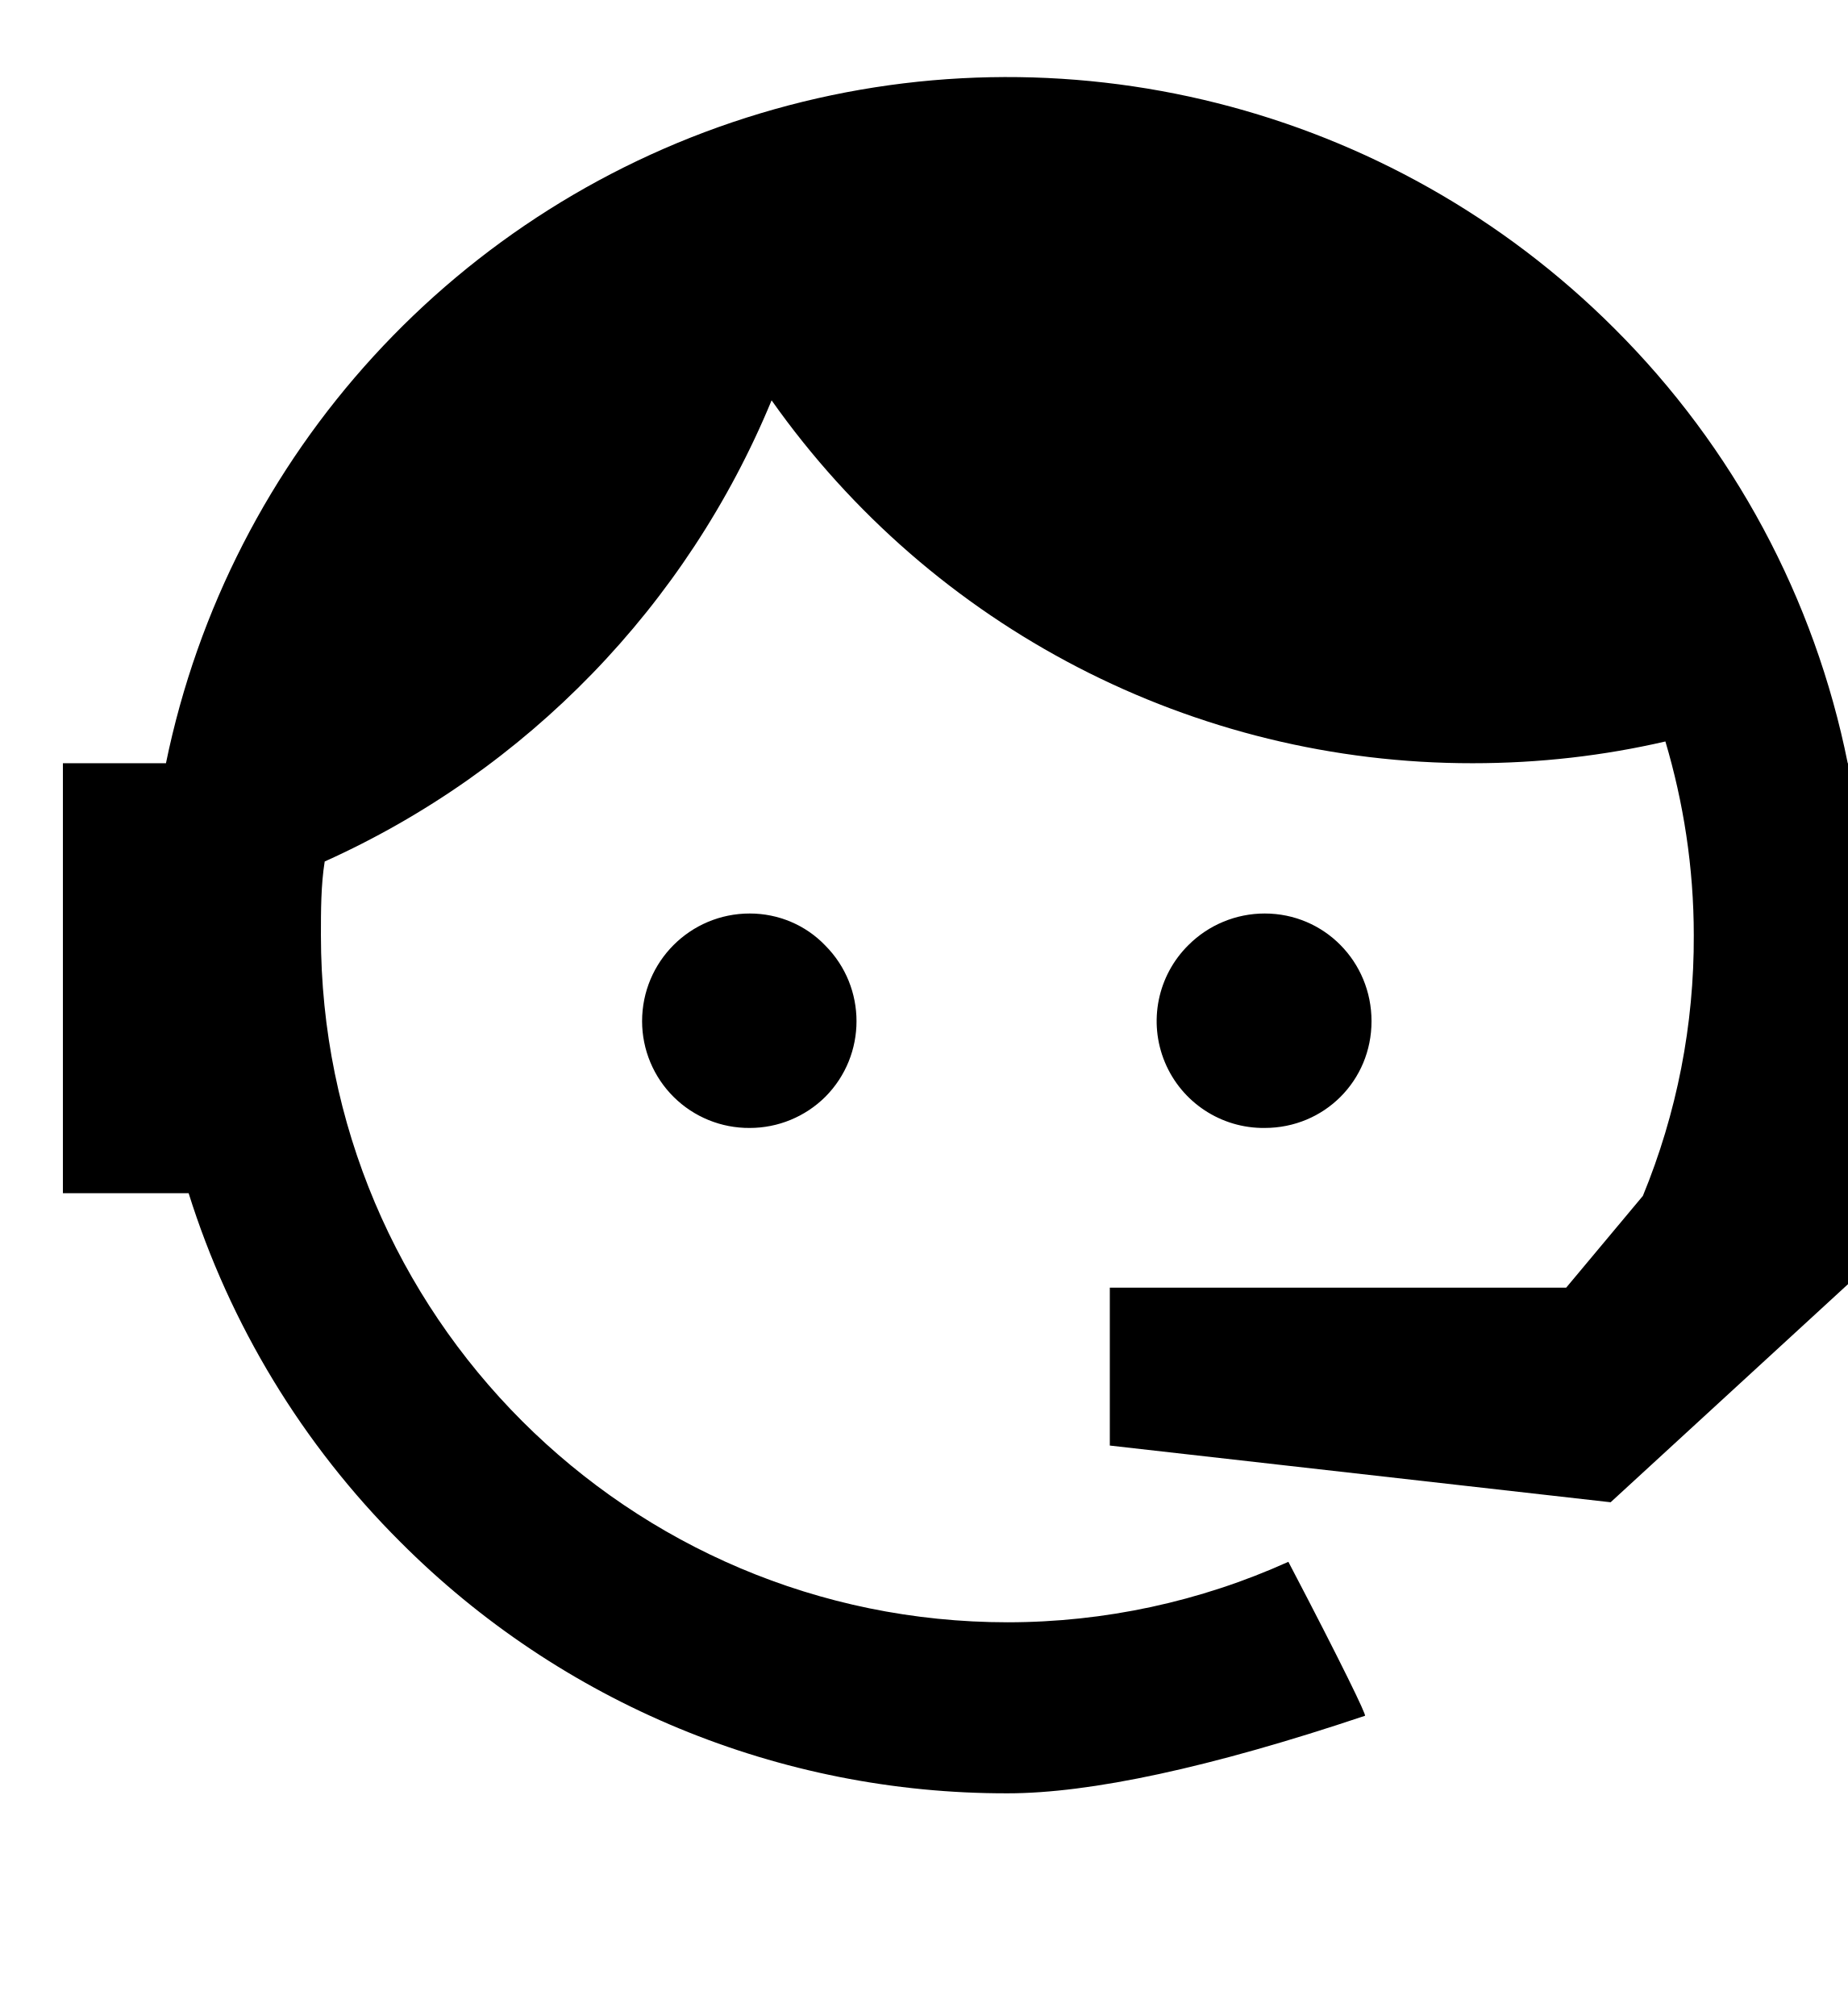
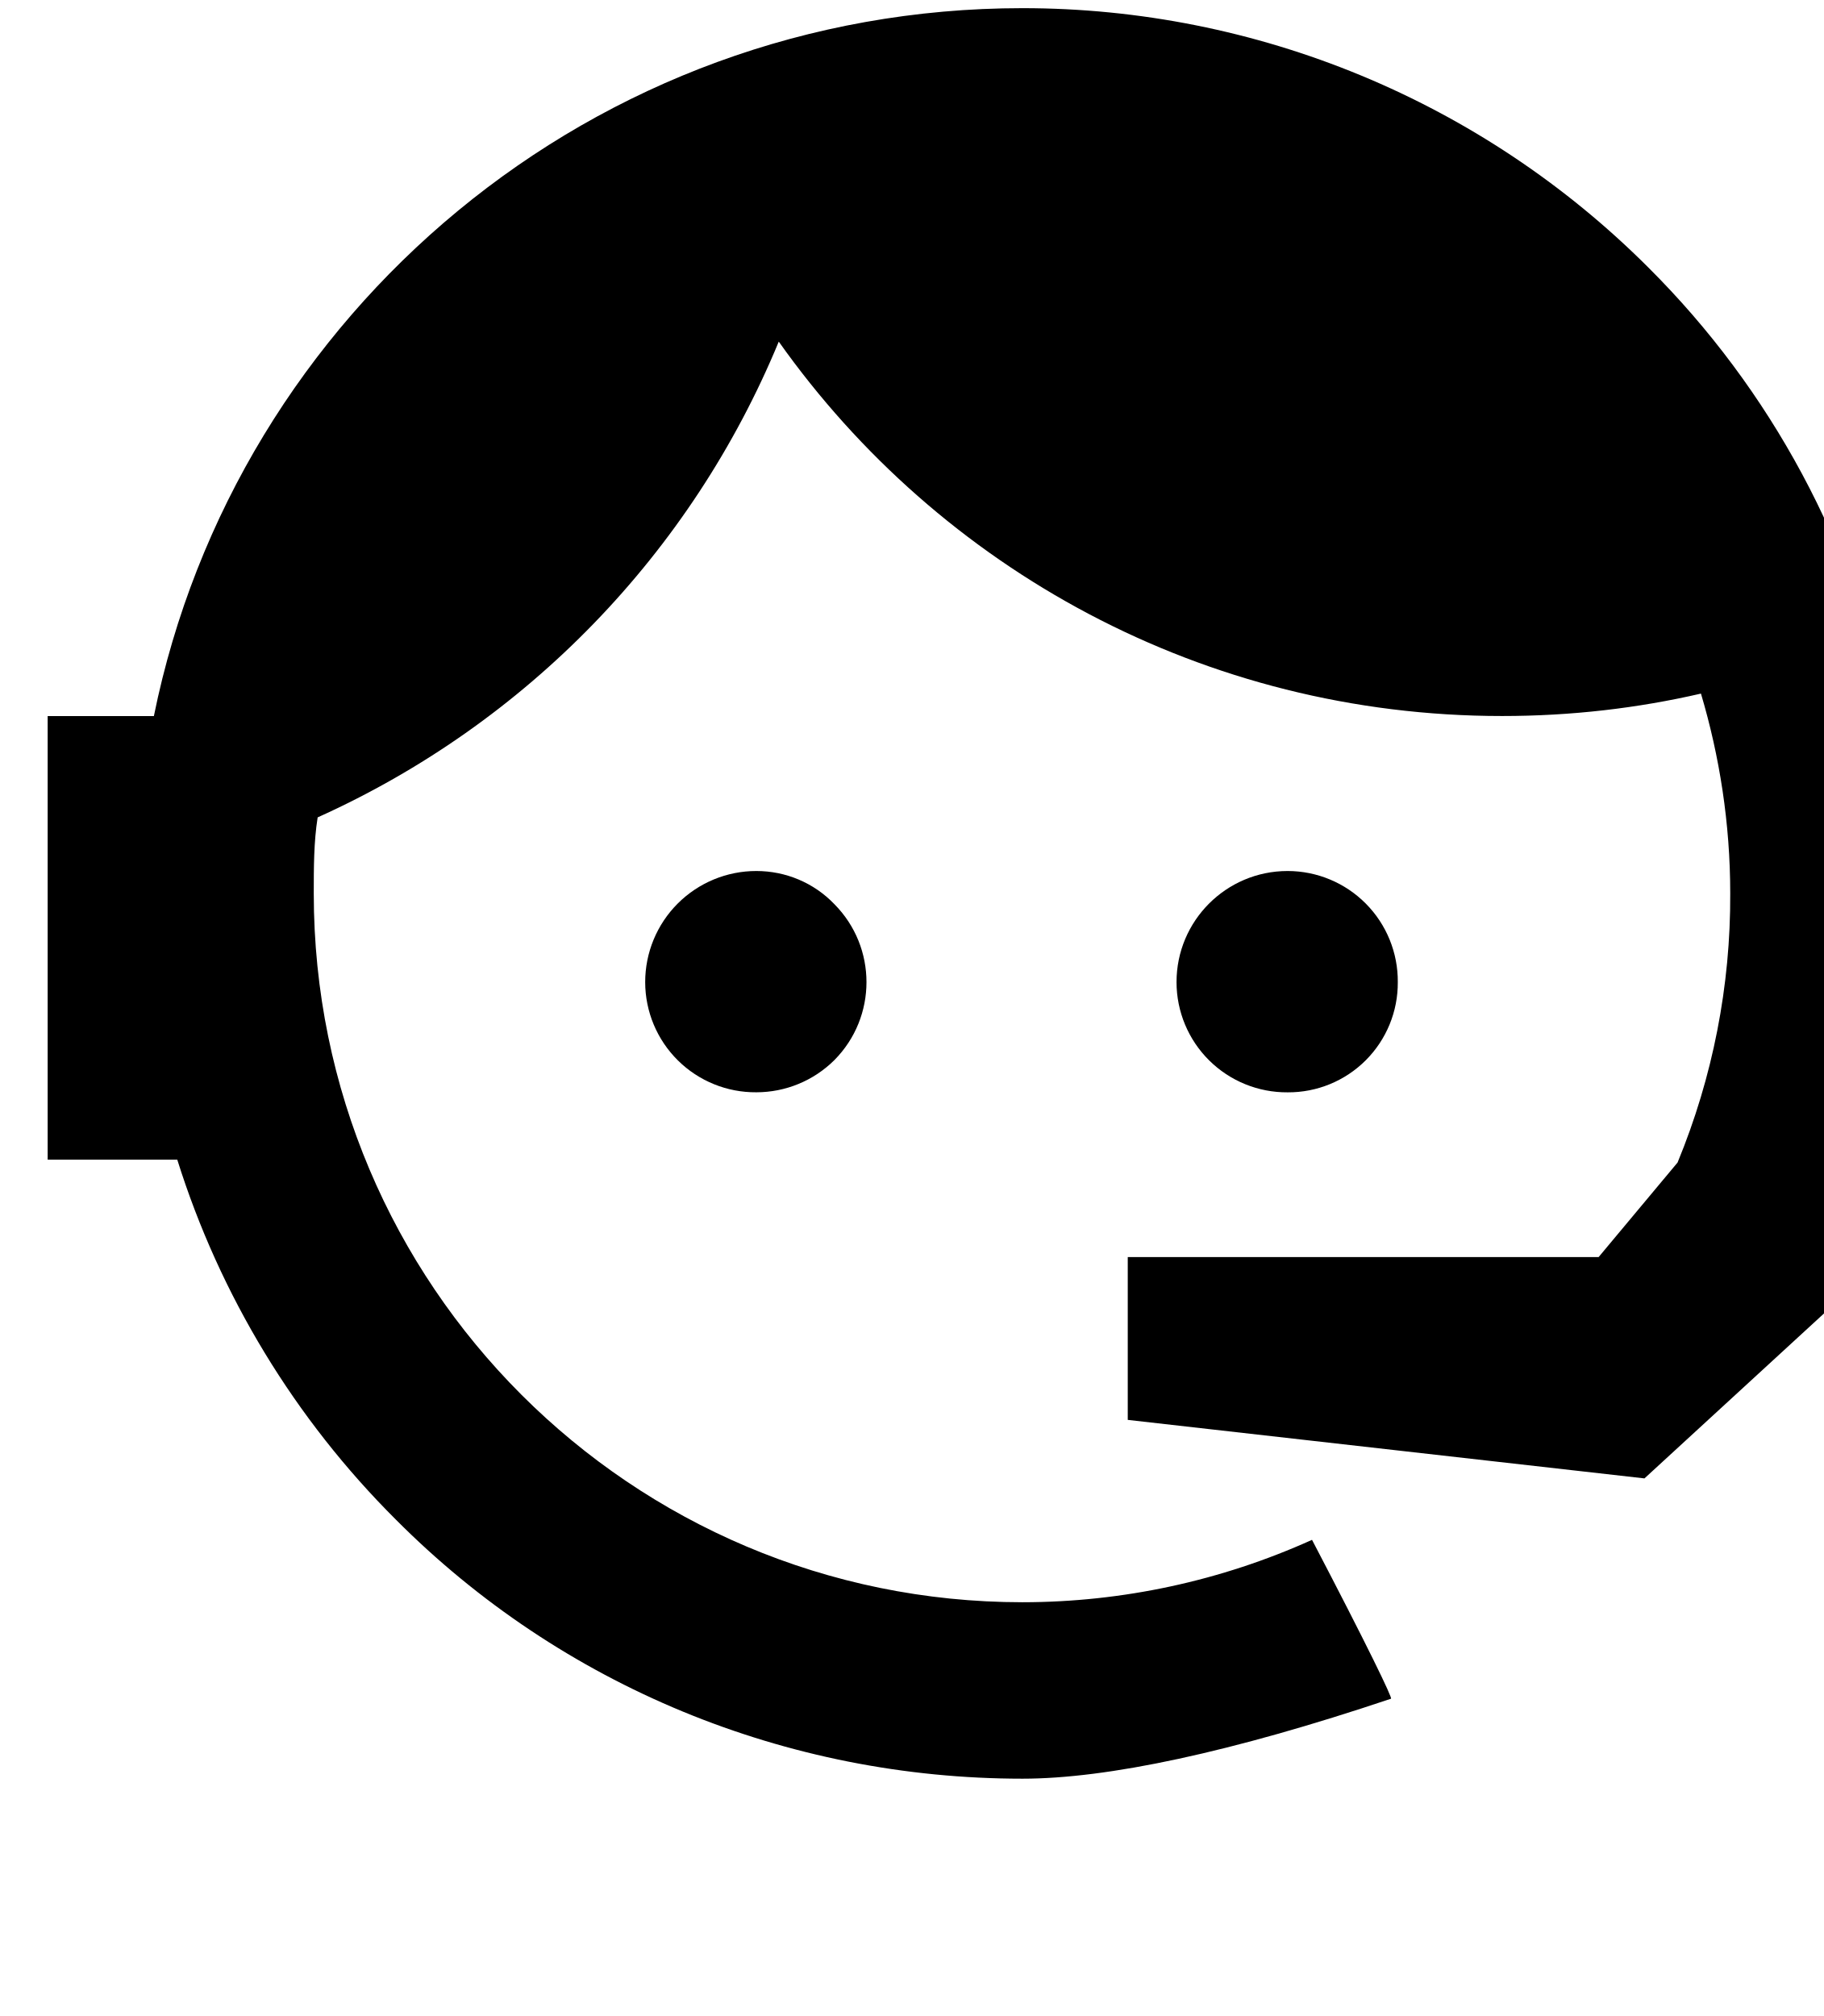
- <svg xmlns="http://www.w3.org/2000/svg" viewBox="0 0 22 24">
-   <path d="M19.56 14.239a8.06 8.06 0 00.607-3.106c0-.81-.124-1.586-.338-2.306-.731.169-1.496.259-2.295.259a10.204 10.204 0 01-8.347-4.32 10.362 10.362 0 01-5.321 5.49c-.045.281-.045.585-.045.877a8.179 8.179 0 008.178 8.18 8.133 8.133 0 003.341-.72c.642 1.226.934 1.833.912 1.833-1.845.619-3.274.923-4.253.923a10.178 10.178 0 01-7.233-2.993 10.16 10.16 0 01-2.52-4.151H.749V9.086h1.227a10.226 10.226 0 0117.246-5.175A10.115 10.115 0 0122 9.086h1.25v5.119h-.068l-4.005 3.679-5.963-.675v-1.88h5.434l.911-1.09zM8.927 10.875c.338 0 .664.135.9.382a1.277 1.277 0 010 1.8 1.277 1.277 0 01-.9.371 1.272 1.272 0 01-1.282-1.27c0-.71.573-1.283 1.282-1.283zm6.131 0c.709 0 1.272.573 1.272 1.282 0 .709-.563 1.271-1.272 1.271a1.272 1.272 0 01-.907-2.178c.24-.24.567-.375.907-.375z" />
+ <svg xmlns="http://www.w3.org/2000/svg" viewBox="0 0 38 42" fill="0">
+   <path d="M34.951 24.219a14.518 14.518 0 001.097-5.606c0-1.462-.223-2.863-.61-4.163-1.32.304-2.7.467-4.143.467-6.215 0-11.719-3.067-15.07-7.8a18.706 18.706 0 01-9.607 9.912c-.081.508-.081 1.056-.081 1.584A14.766 14.766 0 0021.303 33.38a14.68 14.68 0 006.032-1.3c1.157 2.214 1.686 3.31 1.645 3.31-3.331 1.118-5.91 1.666-7.677 1.666-4.916 0-9.607-1.93-13.06-5.402a18.343 18.343 0 01-4.55-7.495h-2.7v-9.241h2.213C4.912 6.508 12.366.17 21.303.17c4.874 0 9.566 1.93 13.039 5.403a18.261 18.261 0 015.017 9.343h2.254v9.242h-.122l-7.23 6.642-10.765-1.219v-3.392h9.81l1.645-1.97zm-19.193-6.073c.61 0 1.198.244 1.625.69a2.307 2.307 0 010 3.25 2.306 2.306 0 01-1.625.67 2.297 2.297 0 01-2.316-2.294 2.314 2.314 0 012.316-2.316zm11.07 0a2.297 2.297 0 012.294 2.316 2.28 2.28 0 01-2.295 2.295 2.297 2.297 0 01-2.315-2.295 2.315 2.315 0 012.315-2.316z" />
</svg>
